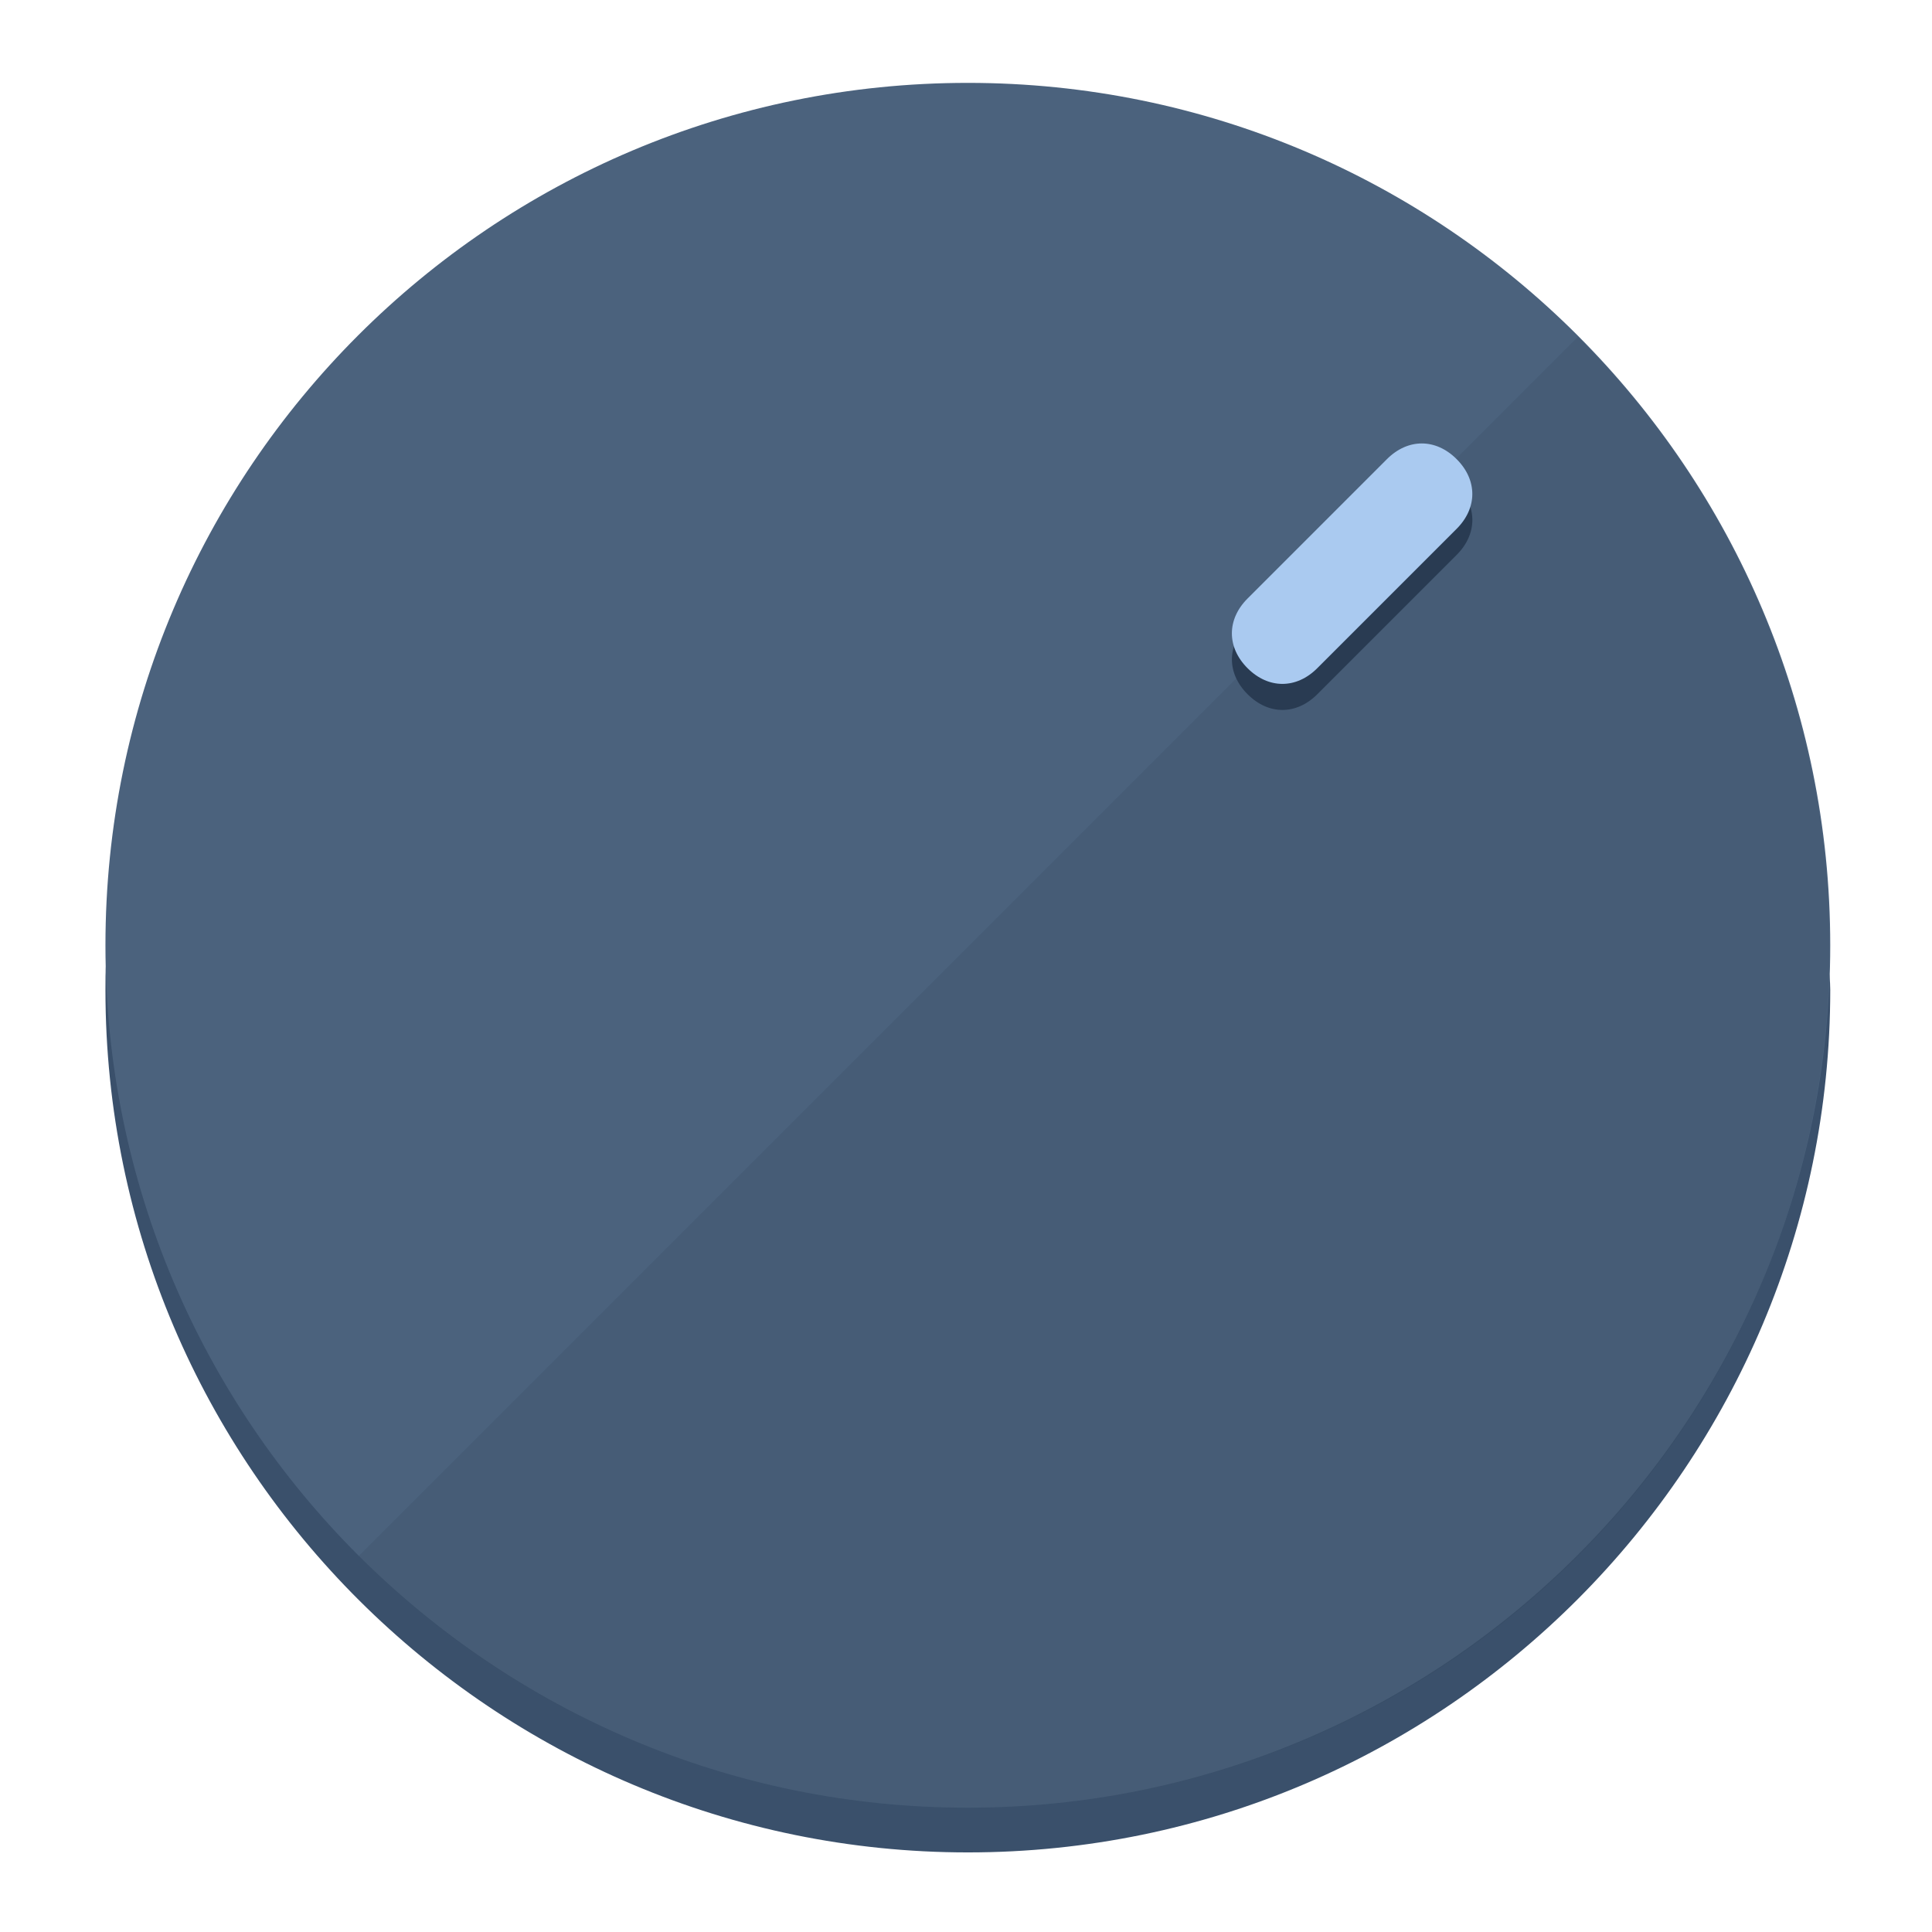
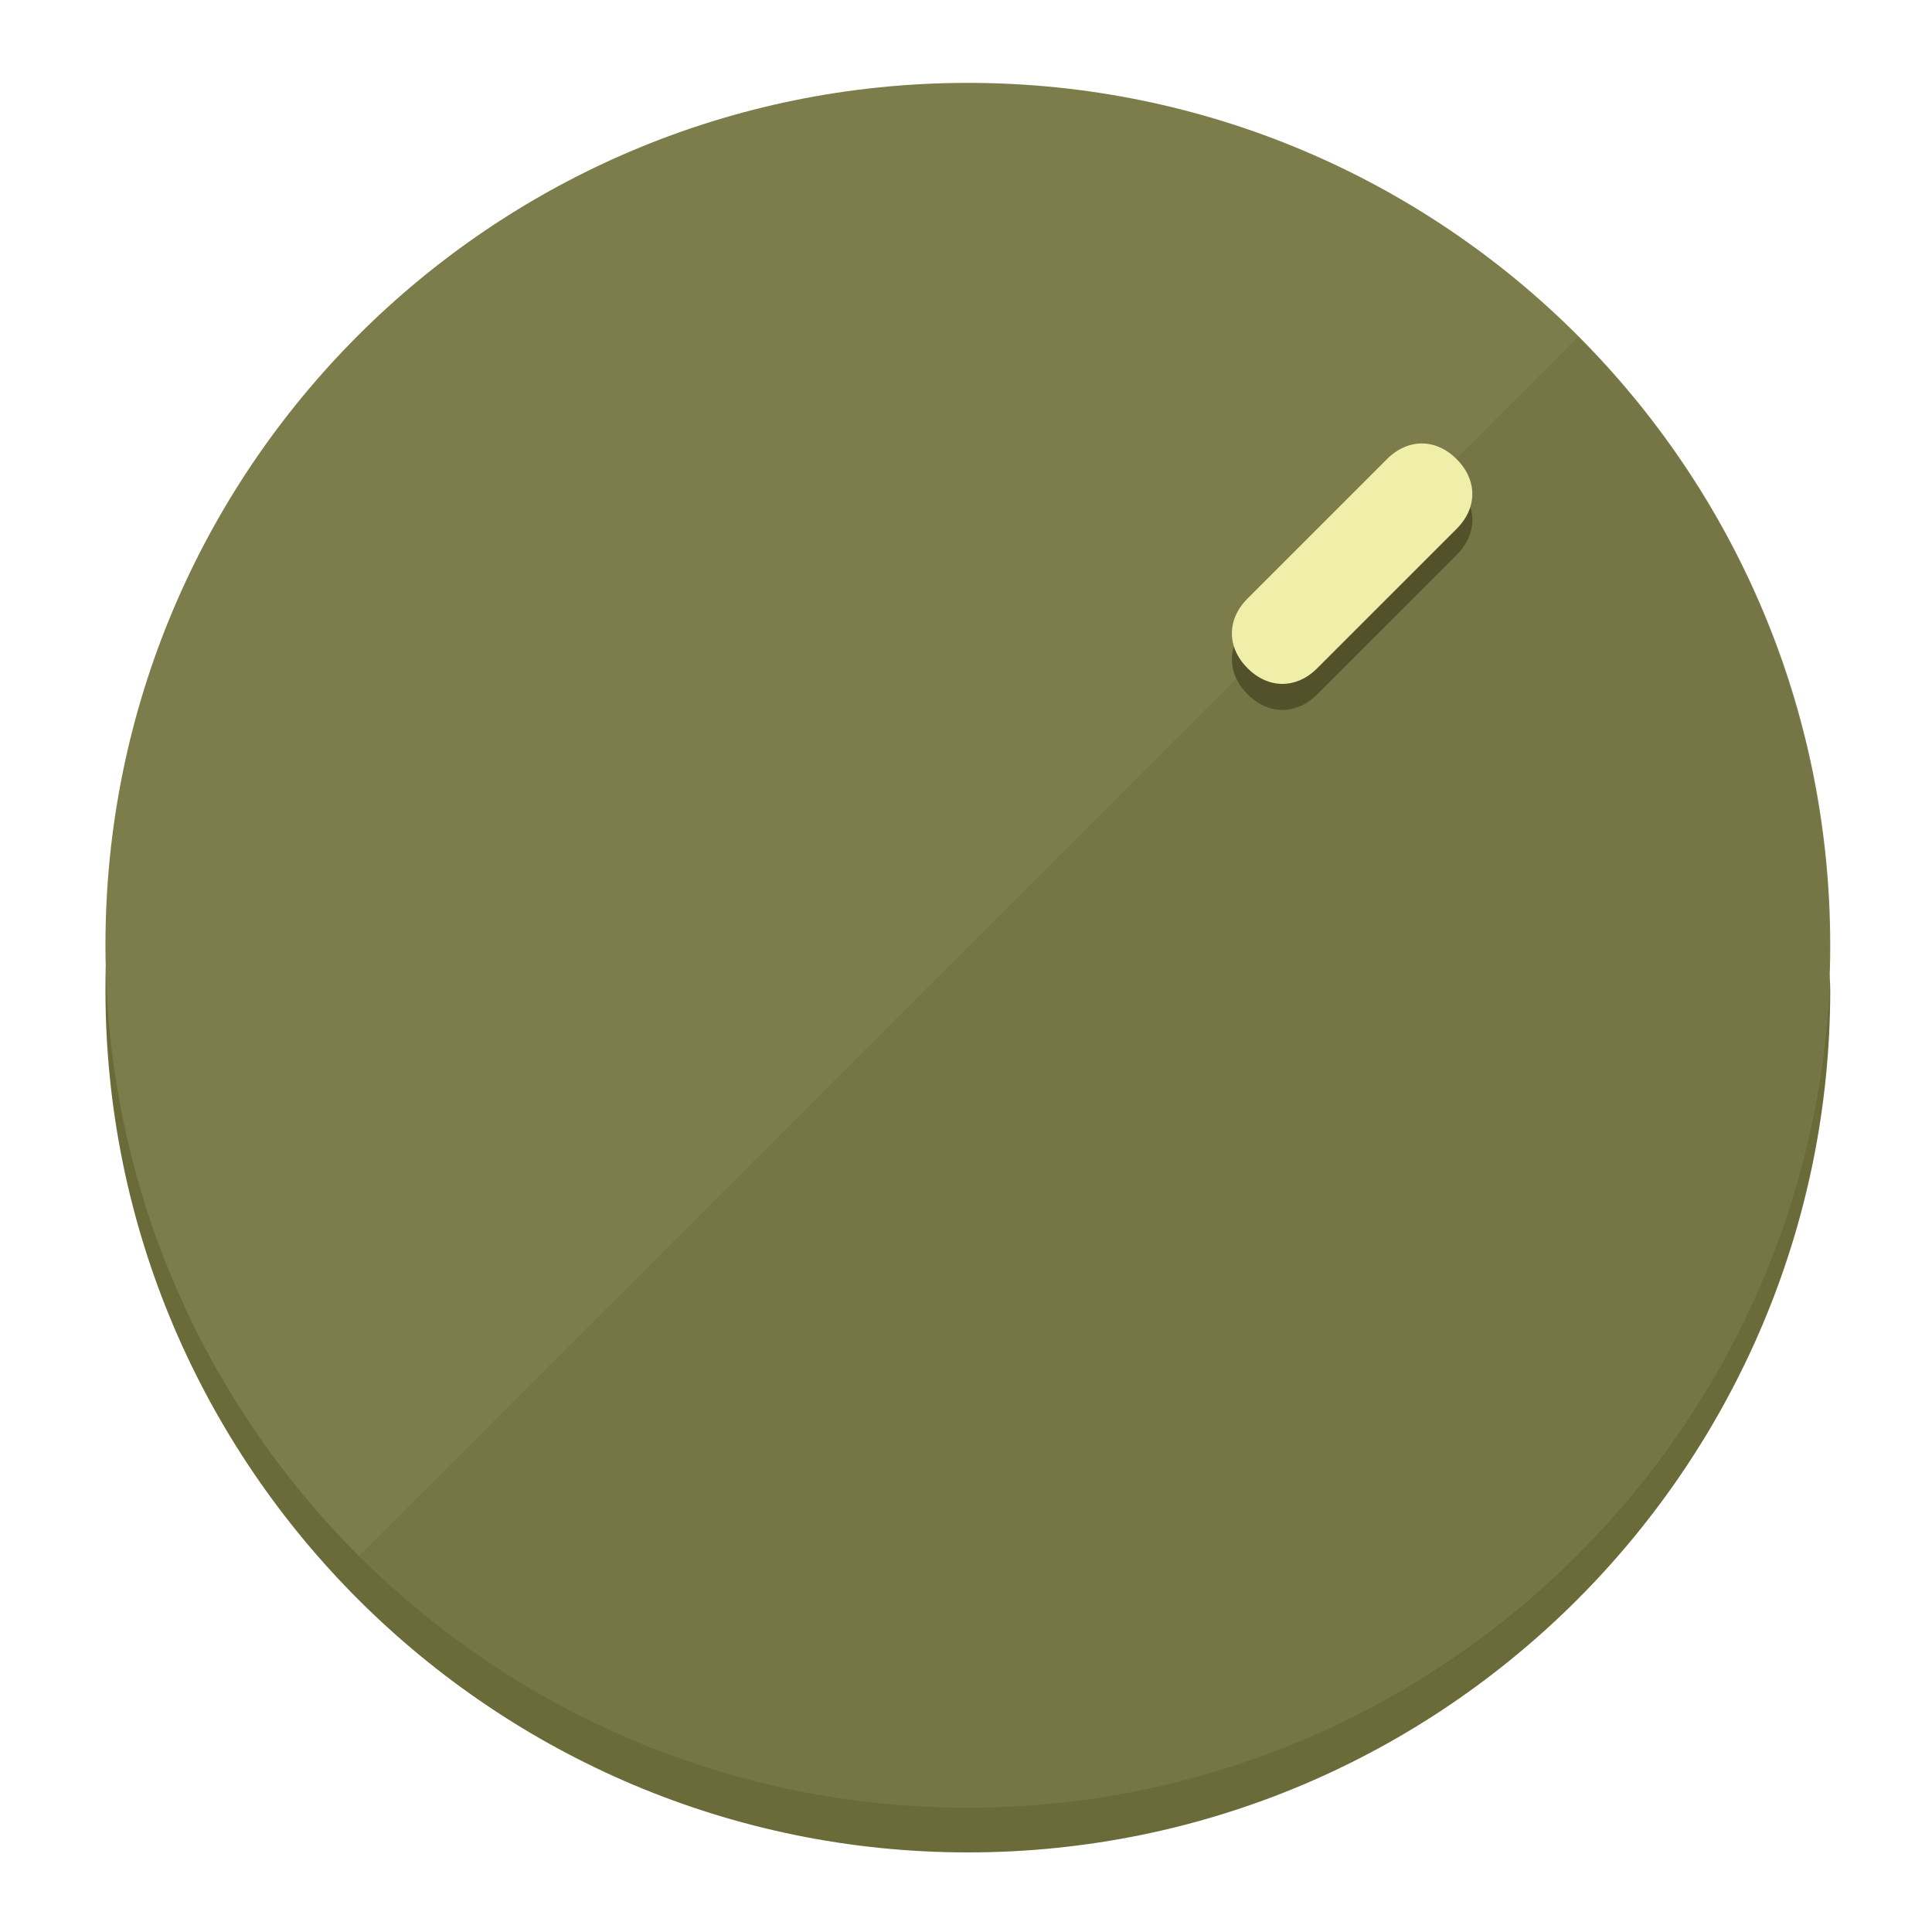
<svg xmlns="http://www.w3.org/2000/svg" height="120px" width="120px" version="1.1" id="Layer_1" viewBox="0 0 496.8 496.8" xml:space="preserve">
  <defs id="defs23" />
  <g id="g3158">
-     <path style="display:inline;fill:#3A506B;fill-opacity:1;stroke-width:1.584" d="m 248.875,445.92 c 116.582,0 212.89,-91.238 220.493,-205.286 0,5.069 1.267,8.87 1.267,13.939 0,121.651 -98.842,221.76 -221.76,221.76 -121.651,0 -221.76,-98.842 -221.76,-221.76 0,-5.069 0,-8.87 1.267,-13.939 7.603,114.048 103.91,205.286 220.493,205.286 z" id="path8" />
-     <circle style="display:inline;fill:#4B627D;fill-opacity:1;stroke-width:1.584" cx="248.875" cy="243.071" r="221.76" id="circle12" />
-     <path style="display:inline;fill:#293B52;fill-opacity:0.154;stroke-width:1.587" d="m 405.744,86.606 c 86.308,86.308 86.308,227.193 0,313.5 -86.308,86.308 -227.193,86.308 -313.5,0" id="path14" />
+     <path style="display:inline;fill:#6B6B3A;fill-opacity:1;stroke-width:1.584" d="m 248.875,445.92 c 116.582,0 212.89,-91.238 220.493,-205.286 0,5.069 1.267,8.87 1.267,13.939 0,121.651 -98.842,221.76 -221.76,221.76 -121.651,0 -221.76,-98.842 -221.76,-221.76 0,-5.069 0,-8.87 1.267,-13.939 7.603,114.048 103.91,205.286 220.493,205.286 z" id="path8" />
+     <circle style="display:inline;fill:#7D7C4B;fill-opacity:1;stroke-width:1.584" cx="248.875" cy="243.071" r="221.76" id="circle12" />
+     <path style="display:inline;fill:#525129;fill-opacity:0.154;stroke-width:1.587" d="m 405.744,86.606 c 86.308,86.308 86.308,227.193 0,313.5 -86.308,86.308 -227.193,86.308 -313.5,0" id="path14" />
  </g>
  <g id="g3198">
    <circle style="display:none;fill:#000000;fill-opacity:0;stroke-width:1.584" cx="347.932" cy="-3.454" r="221.76" id="circle12-3" transform="rotate(45)" />
-     <path style="display:inline;fill:#293B52;fill-opacity:1;stroke-width:1.584" d="m 338.732,178.525 c -5.376,5.376 -12.545,5.376 -17.921,-3e-5 v 0 c -5.376,-5.376 -5.376,-12.545 -1e-5,-17.921 l 35.842,-35.842 c 5.376,-5.376 12.545,-5.376 17.921,2e-5 v 0 c 5.376,5.376 5.376,12.545 0,17.921 z" id="path3789" />
-     <path style="display:inline;fill:#AACAF0;stroke-width:1.584" d="m 338.722,171.826 c -5.376,5.376 -12.545,5.376 -17.921,-2e-5 v 0 c -5.376,-5.376 -5.376,-12.545 0,-17.921 l 35.842,-35.842 c 5.376,-5.376 12.545,-5.376 17.921,-10e-6 v 0 c 5.376,5.376 5.376,12.545 0,17.921 z" id="path915" />
+     <path style="display:inline;fill:#525129;fill-opacity:1;stroke-width:1.584" d="m 338.732,178.525 c -5.376,5.376 -12.545,5.376 -17.921,-3e-5 v 0 c -5.376,-5.376 -5.376,-12.545 -1e-5,-17.921 l 35.842,-35.842 c 5.376,-5.376 12.545,-5.376 17.921,2e-5 v 0 c 5.376,5.376 5.376,12.545 0,17.921 z" id="path3789" />
+     <path style="display:inline;fill:#F0EFAA;stroke-width:1.584" d="m 338.722,171.826 c -5.376,5.376 -12.545,5.376 -17.921,-2e-5 v 0 c -5.376,-5.376 -5.376,-12.545 0,-17.921 l 35.842,-35.842 c 5.376,-5.376 12.545,-5.376 17.921,-10e-6 v 0 c 5.376,5.376 5.376,12.545 0,17.921 z" id="path915" />
  </g>
</svg>
